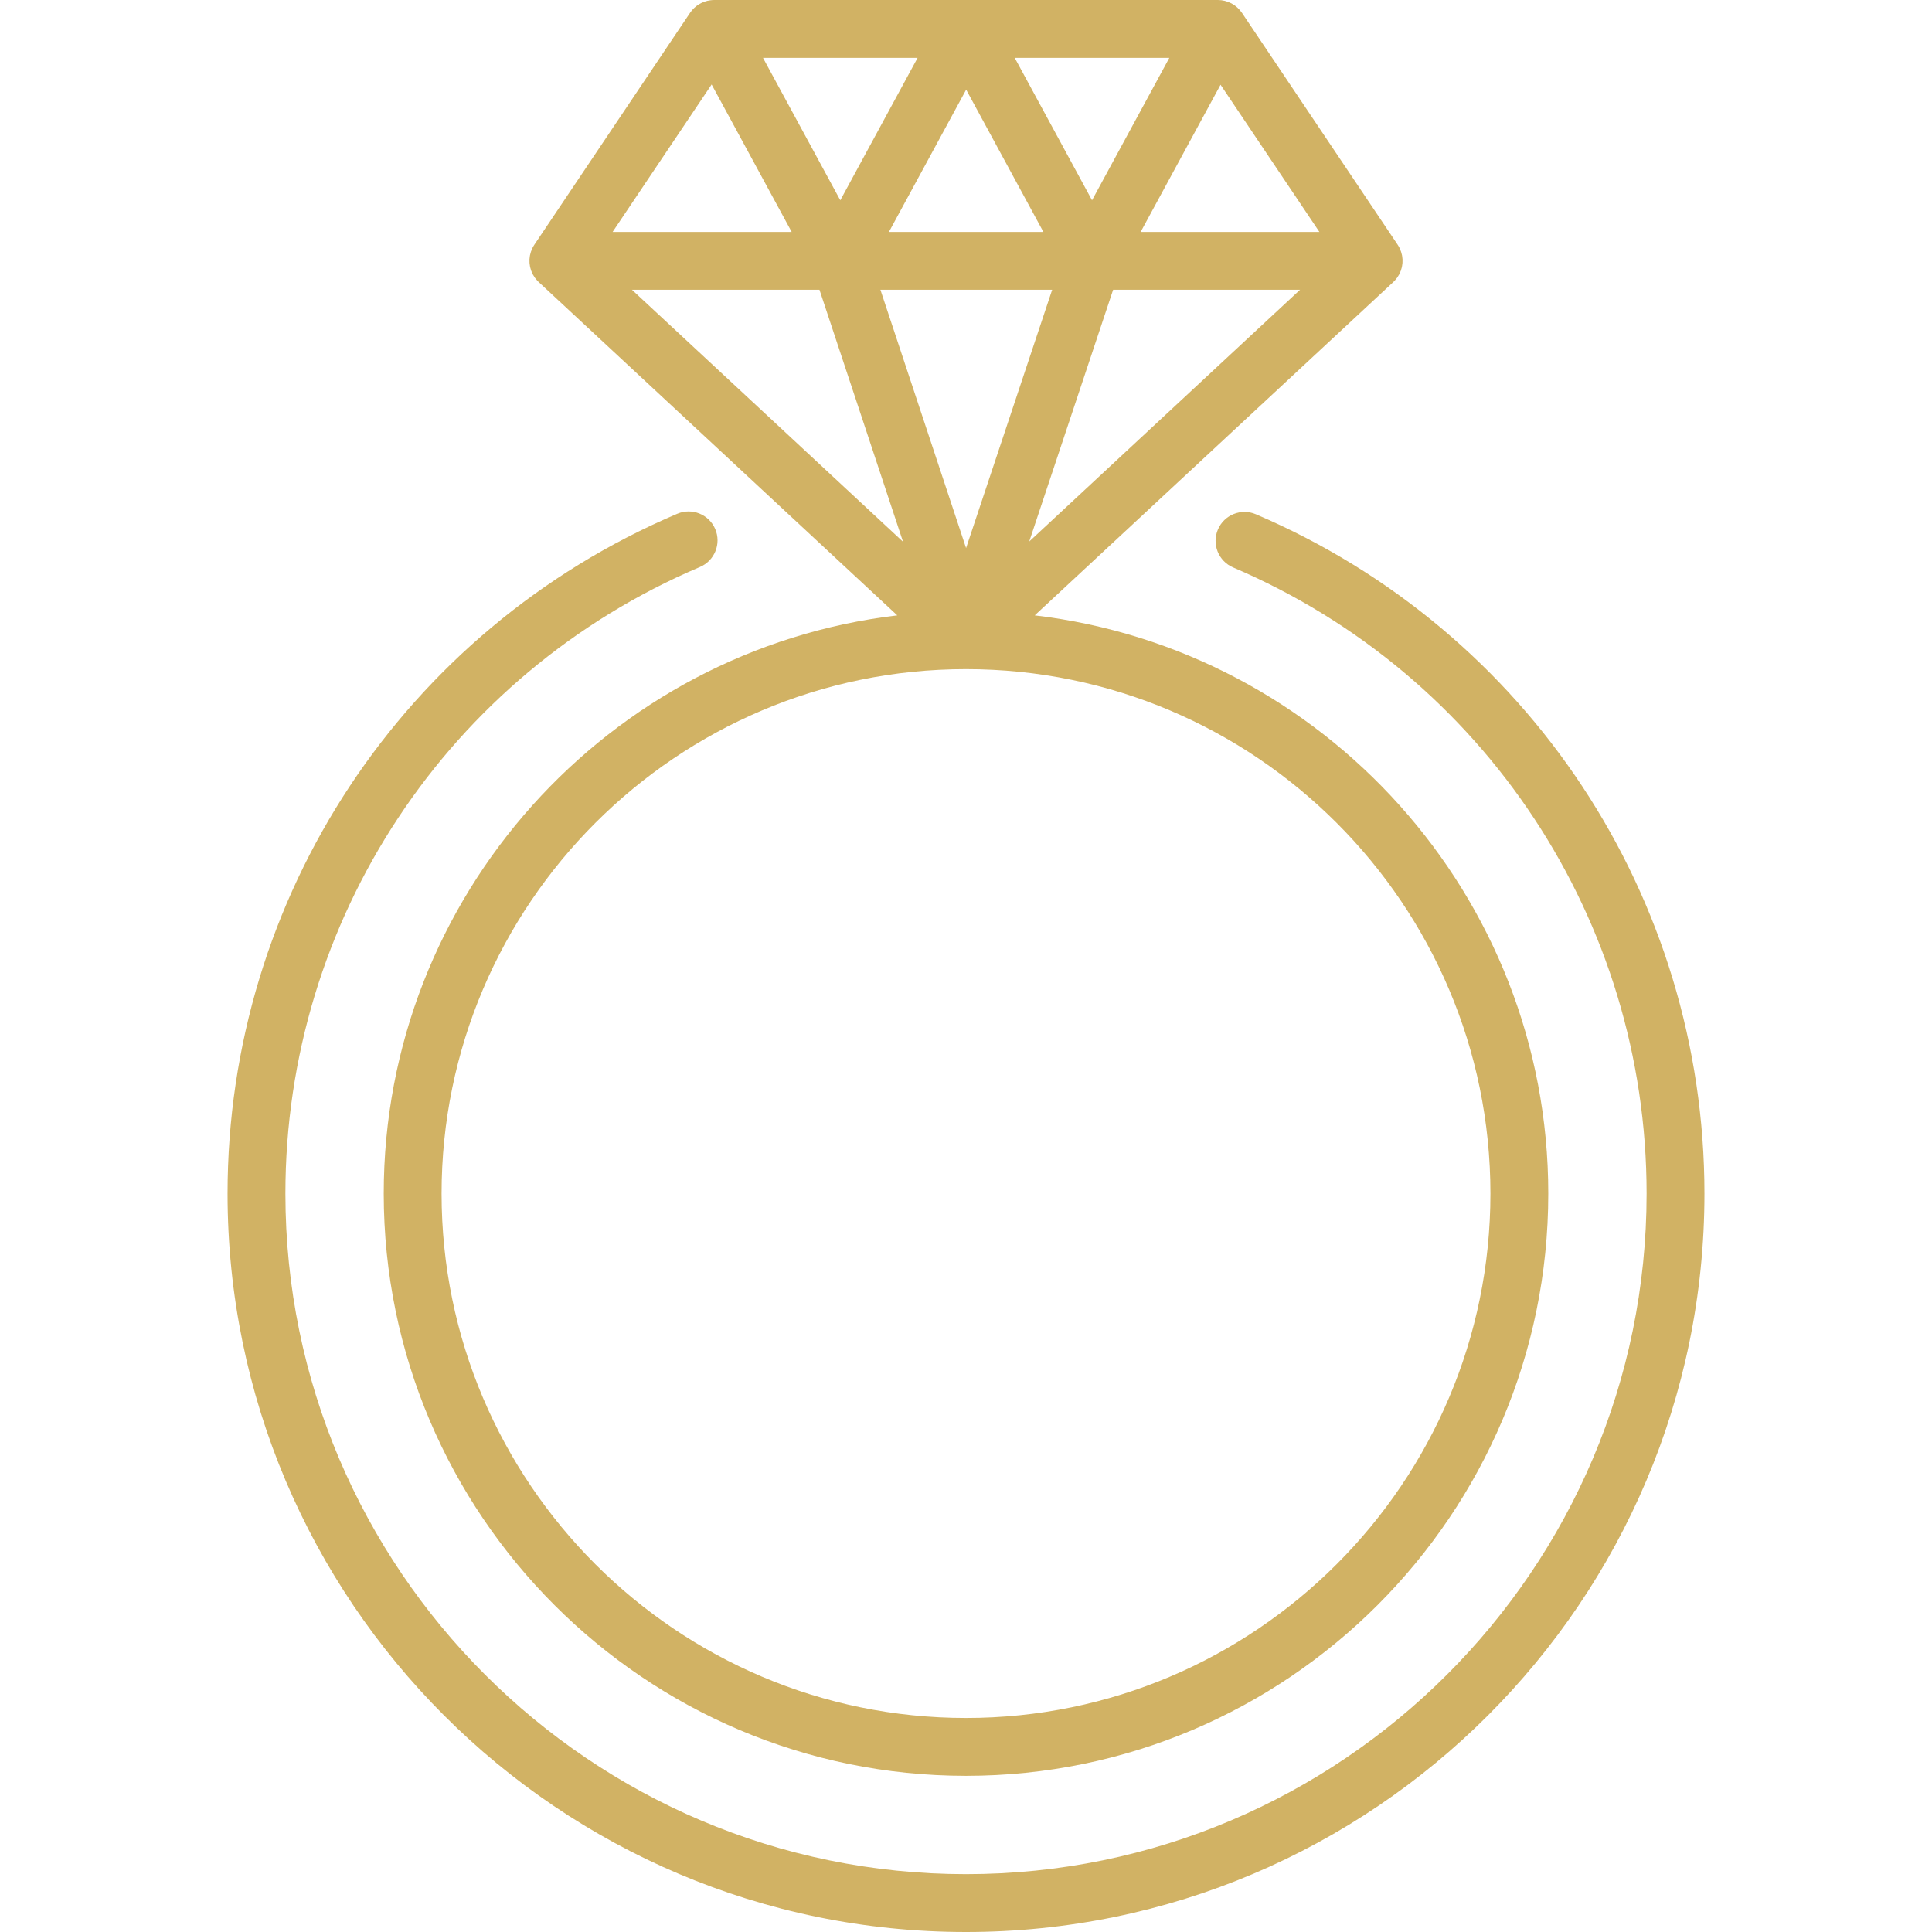
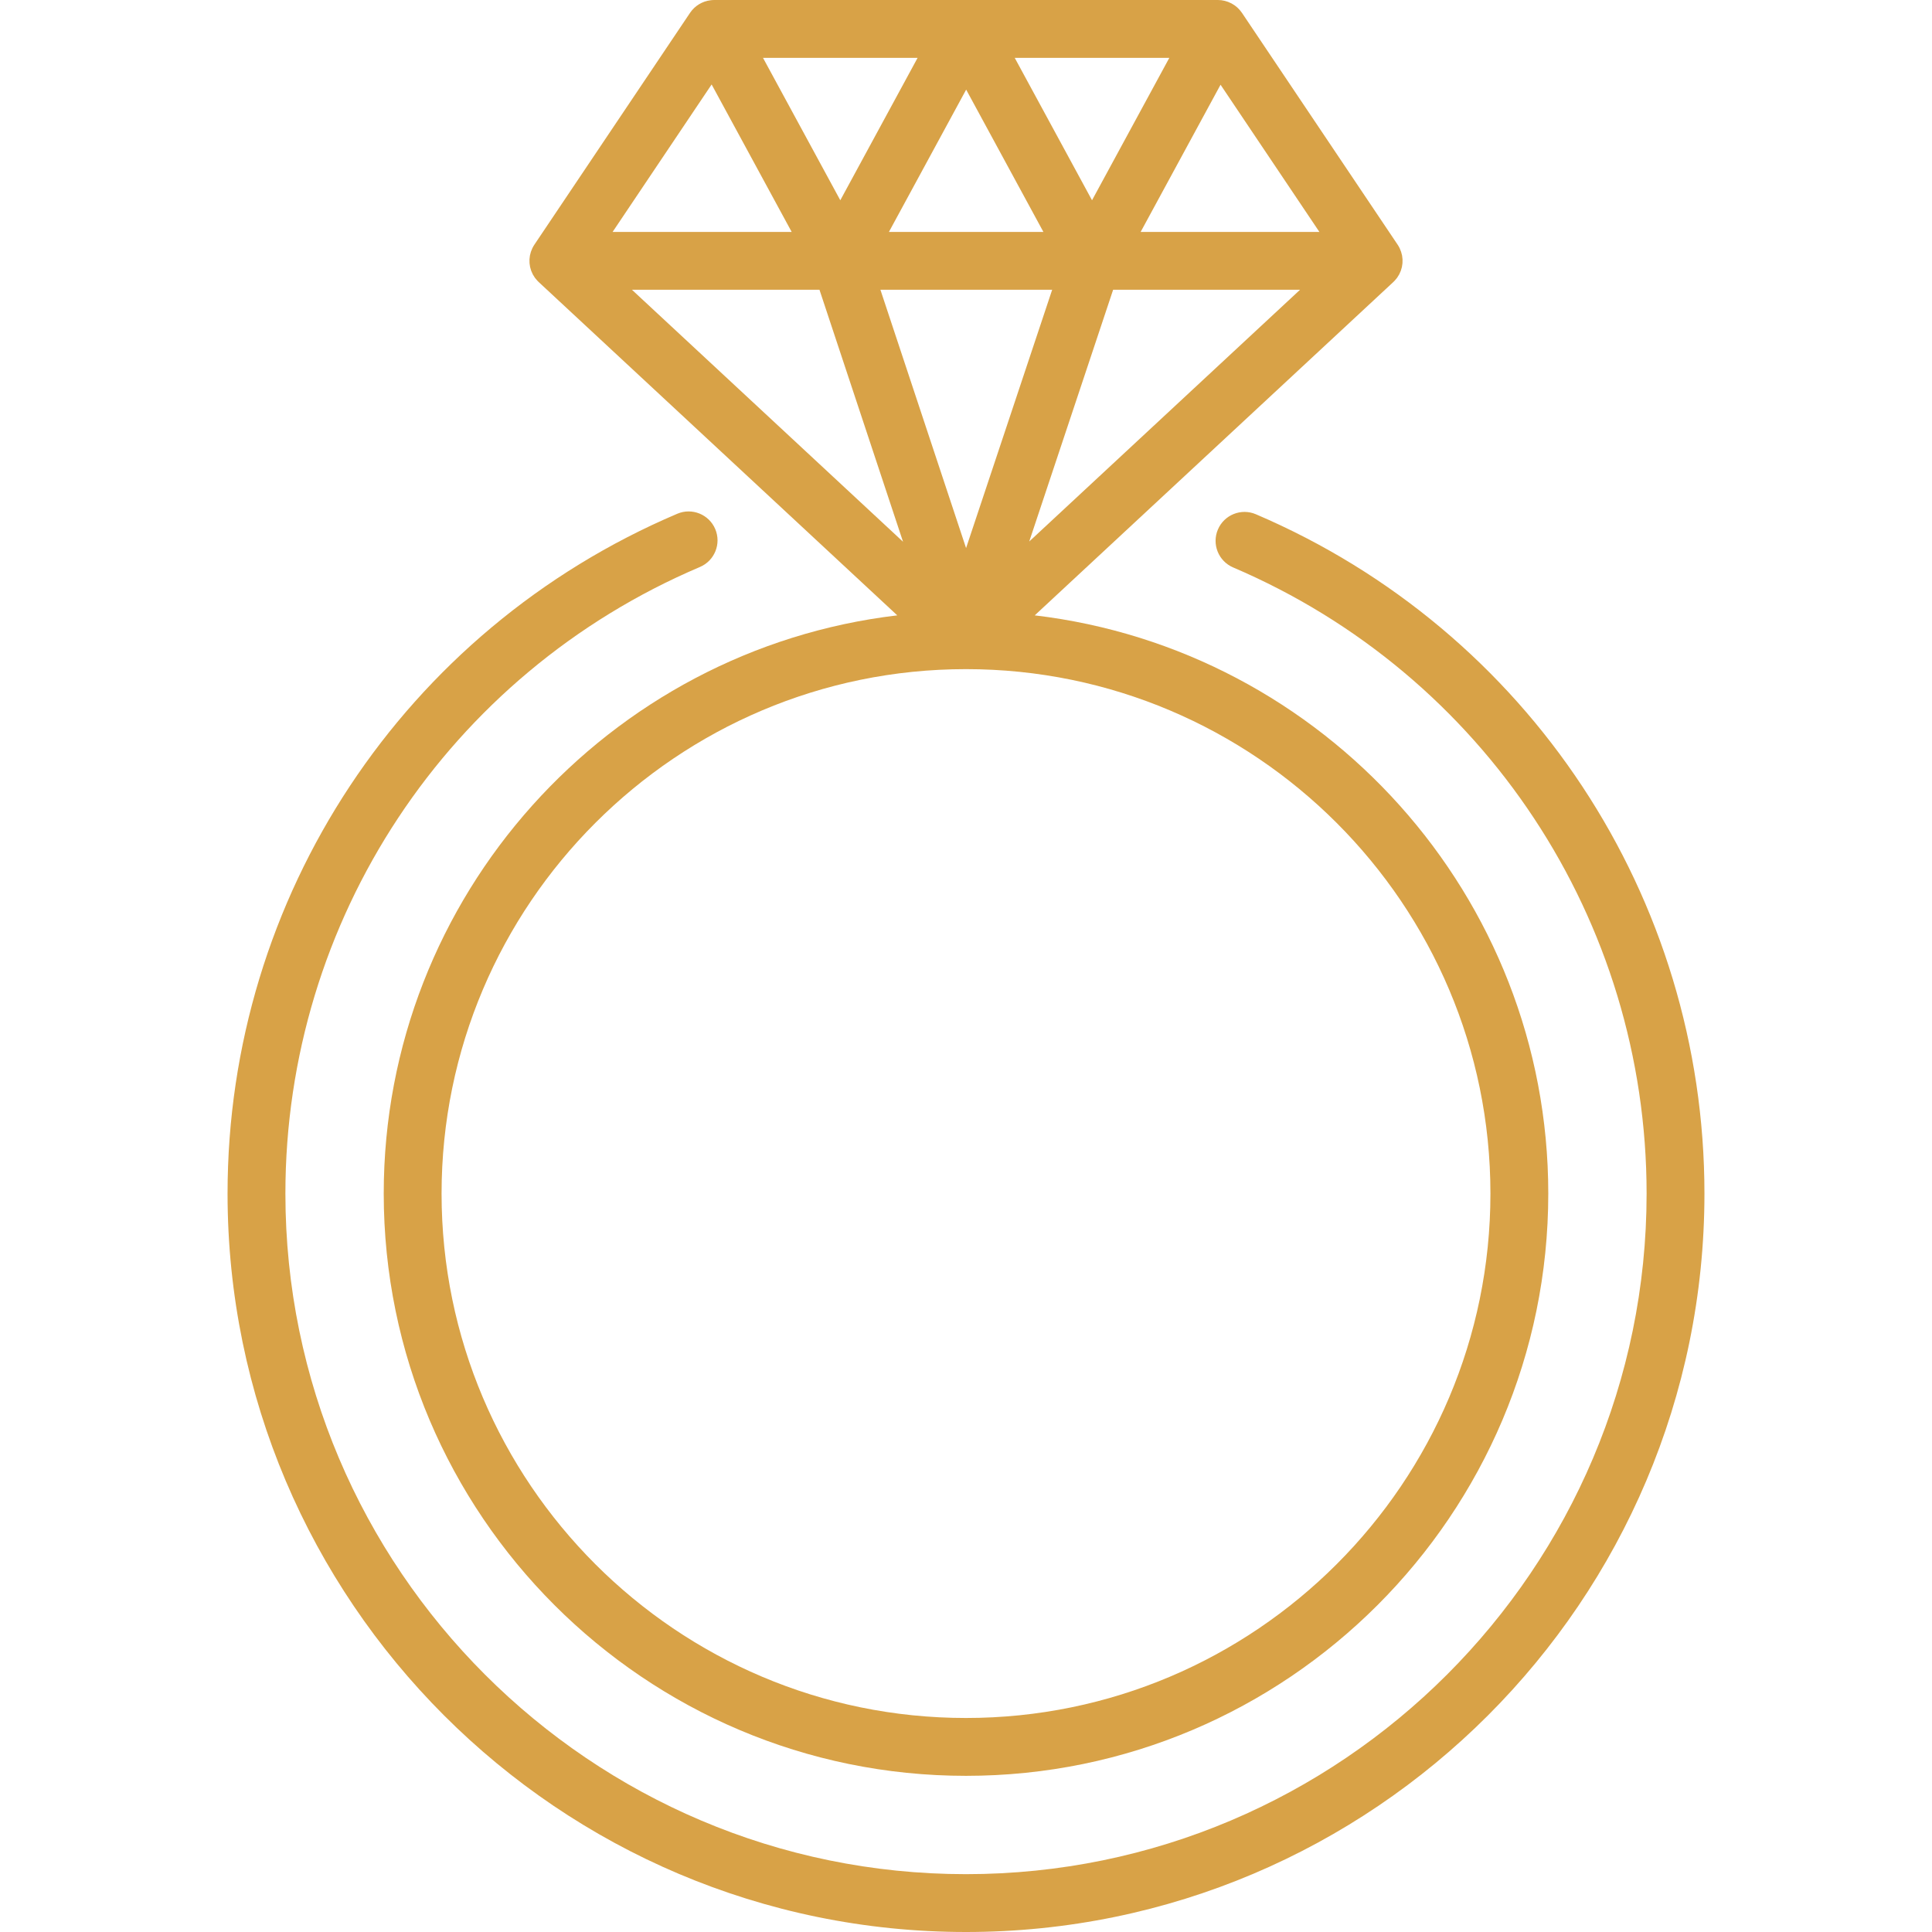
<svg xmlns="http://www.w3.org/2000/svg" version="1.1" id="Capa_1" x="0px" y="0px" viewBox="0 0 512 512" style="enable-background:new 0 0 512 512;" xml:space="preserve">
  <g>
    <g>
-       <path fill="#d1b264" d="M274.213,163.078l95.037-88.339c0.078-0.073,0.148-0.151,0.223-0.227c0.053-0.054,0.107-0.106,0.159-0.161    c0.21-0.225,0.407-0.459,0.586-0.703c0.022-0.031,0.042-0.064,0.064-0.095c0.169-0.239,0.322-0.485,0.461-0.738    c0.016-0.029,0.037-0.054,0.052-0.084c0.009-0.017,0.015-0.036,0.024-0.053c0.146-0.278,0.274-0.563,0.383-0.855    c0.019-0.051,0.035-0.103,0.053-0.154c0.092-0.261,0.17-0.527,0.233-0.796c0.011-0.046,0.025-0.092,0.035-0.138    c0.063-0.294,0.106-0.591,0.134-0.89c0.006-0.068,0.01-0.135,0.015-0.203c0.019-0.282,0.026-0.565,0.013-0.848    c-0.001-0.025,0-0.049-0.001-0.074c-0.016-0.305-0.055-0.609-0.108-0.912c-0.011-0.062-0.023-0.124-0.035-0.186    c-0.12-0.601-0.313-1.191-0.581-1.76c-0.031-0.065-0.062-0.129-0.095-0.193c-0.141-0.278-0.293-0.552-0.47-0.816L329.129,3.402    c-0.044-0.065-0.097-0.122-0.142-0.186c-0.116-0.162-0.234-0.32-0.361-0.471c-0.074-0.088-0.152-0.171-0.23-0.255    c-0.143-0.155-0.288-0.307-0.442-0.45c-0.071-0.065-0.145-0.125-0.218-0.187c-0.172-0.147-0.346-0.29-0.529-0.421    c-0.06-0.043-0.124-0.081-0.186-0.122c-0.205-0.137-0.412-0.269-0.628-0.385c-0.039-0.021-0.079-0.037-0.118-0.057    C325.206,0.314,324.009,0,322.764,0H189.321c-0.34,0-0.677,0.023-1.01,0.067c-2.197,0.266-4.189,1.472-5.44,3.335l-41.264,61.451    c-0.178,0.264-0.33,0.539-0.471,0.817c-0.032,0.064-0.064,0.127-0.094,0.192c-0.268,0.569-0.462,1.16-0.582,1.761    c-0.012,0.061-0.024,0.122-0.035,0.184c-0.053,0.303-0.092,0.607-0.108,0.913c-0.001,0.024,0,0.049-0.001,0.074    c-0.012,0.284-0.006,0.567,0.013,0.849c0.005,0.067,0.009,0.133,0.015,0.201c0.028,0.299,0.071,0.597,0.134,0.891    c0.01,0.046,0.024,0.092,0.035,0.138c0.063,0.269,0.141,0.535,0.233,0.797c0.018,0.051,0.033,0.102,0.053,0.152    c0.11,0.292,0.238,0.577,0.384,0.856c0.009,0.017,0.014,0.036,0.024,0.053c0.016,0.029,0.036,0.054,0.052,0.084    c0.139,0.253,0.292,0.499,0.461,0.738c0.022,0.031,0.042,0.064,0.064,0.095c0.179,0.244,0.375,0.478,0.586,0.703    c0.052,0.055,0.105,0.108,0.159,0.161c0.075,0.076,0.145,0.154,0.223,0.227l95.037,88.339    c-76.533,9.04-136.096,74.304-136.096,153.228c0,85.086,69.222,154.308,154.308,154.308s154.308-69.222,154.308-154.308    C410.309,237.382,350.746,172.118,274.213,163.078z M272.757,143.501l22.234-66.712h49.536L272.757,143.501z M256.02,145.247    l-22.7-68.457h45.515L256.02,145.247z M323.458,22.453l26.194,39.008h-47.367L323.458,22.453z M309.878,15.339l-20.48,37.733    l-20.48-37.733H309.878z M276.51,61.461h-40.935l20.468-37.709L276.51,61.461z M243.168,15.339l-20.48,37.734l-20.48-37.734    H243.168z M188.589,22.383L209.8,61.461h-47.451L188.589,22.383z M167.473,76.79h49.697l22.142,66.776L167.473,76.79z     M256,455.284c-76.633,0-138.979-62.346-138.979-138.979S179.367,177.326,256,177.326s138.979,62.346,138.979,138.979    S332.633,455.284,256,455.284z" />
+       <path fill="#d8a247" d="M274.213,163.078l95.037-88.339c0.078-0.073,0.148-0.151,0.223-0.227c0.053-0.054,0.107-0.106,0.159-0.161    c0.21-0.225,0.407-0.459,0.586-0.703c0.022-0.031,0.042-0.064,0.064-0.095c0.169-0.239,0.322-0.485,0.461-0.738    c0.016-0.029,0.037-0.054,0.052-0.084c0.009-0.017,0.015-0.036,0.024-0.053c0.146-0.278,0.274-0.563,0.383-0.855    c0.019-0.051,0.035-0.103,0.053-0.154c0.092-0.261,0.17-0.527,0.233-0.796c0.011-0.046,0.025-0.092,0.035-0.138    c0.063-0.294,0.106-0.591,0.134-0.89c0.006-0.068,0.01-0.135,0.015-0.203c0.019-0.282,0.026-0.565,0.013-0.848    c-0.001-0.025,0-0.049-0.001-0.074c-0.016-0.305-0.055-0.609-0.108-0.912c-0.011-0.062-0.023-0.124-0.035-0.186    c-0.12-0.601-0.313-1.191-0.581-1.76c-0.031-0.065-0.062-0.129-0.095-0.193c-0.141-0.278-0.293-0.552-0.47-0.816L329.129,3.402    c-0.044-0.065-0.097-0.122-0.142-0.186c-0.116-0.162-0.234-0.32-0.361-0.471c-0.074-0.088-0.152-0.171-0.23-0.255    c-0.143-0.155-0.288-0.307-0.442-0.45c-0.071-0.065-0.145-0.125-0.218-0.187c-0.172-0.147-0.346-0.29-0.529-0.421    c-0.06-0.043-0.124-0.081-0.186-0.122c-0.205-0.137-0.412-0.269-0.628-0.385c-0.039-0.021-0.079-0.037-0.118-0.057    C325.206,0.314,324.009,0,322.764,0H189.321c-0.34,0-0.677,0.023-1.01,0.067c-2.197,0.266-4.189,1.472-5.44,3.335l-41.264,61.451    c-0.178,0.264-0.33,0.539-0.471,0.817c-0.032,0.064-0.064,0.127-0.094,0.192c-0.268,0.569-0.462,1.16-0.582,1.761    c-0.012,0.061-0.024,0.122-0.035,0.184c-0.053,0.303-0.092,0.607-0.108,0.913c-0.001,0.024,0,0.049-0.001,0.074    c-0.012,0.284-0.006,0.567,0.013,0.849c0.005,0.067,0.009,0.133,0.015,0.201c0.028,0.299,0.071,0.597,0.134,0.891    c0.01,0.046,0.024,0.092,0.035,0.138c0.063,0.269,0.141,0.535,0.233,0.797c0.018,0.051,0.033,0.102,0.053,0.152    c0.11,0.292,0.238,0.577,0.384,0.856c0.009,0.017,0.014,0.036,0.024,0.053c0.016,0.029,0.036,0.054,0.052,0.084    c0.139,0.253,0.292,0.499,0.461,0.738c0.022,0.031,0.042,0.064,0.064,0.095c0.179,0.244,0.375,0.478,0.586,0.703    c0.052,0.055,0.105,0.108,0.159,0.161c0.075,0.076,0.145,0.154,0.223,0.227l95.037,88.339    c-76.533,9.04-136.096,74.304-136.096,153.228c0,85.086,69.222,154.308,154.308,154.308s154.308-69.222,154.308-154.308    C410.309,237.382,350.746,172.118,274.213,163.078z M272.757,143.501l22.234-66.712h49.536L272.757,143.501z M256.02,145.247    l-22.7-68.457h45.515L256.02,145.247z M323.458,22.453l26.194,39.008h-47.367L323.458,22.453z M309.878,15.339l-20.48,37.733    l-20.48-37.733H309.878z M276.51,61.461h-40.935l20.468-37.709L276.51,61.461z M243.168,15.339l-20.48,37.734l-20.48-37.734    H243.168z M188.589,22.383L209.8,61.461h-47.451L188.589,22.383z M167.473,76.79h49.697l22.142,66.776L167.473,76.79z     M256,455.284c-76.633,0-138.979-62.346-138.979-138.979S179.367,177.326,256,177.326s138.979,62.346,138.979,138.979    S332.633,455.284,256,455.284z" />
    </g>
  </g>
  <g>
    <g>
-       <path fill="#d1b264" d="M332.818,136.281c-3.894-1.663-8.397,0.147-10.059,4.038c-1.663,3.893,0.145,8.396,4.038,10.059    c66.56,28.434,109.569,93.564,109.569,165.928c0,99.454-80.912,180.366-180.366,180.366S75.634,415.759,75.634,316.305    c0-72.5,43.121-137.679,109.855-166.049c3.895-1.657,5.71-6.156,4.055-10.052c-1.658-3.897-6.158-5.711-10.052-4.055    C107.088,166.931,60.305,237.646,60.305,316.305C60.305,424.212,148.093,512,256,512s195.695-87.788,195.695-195.695    C451.695,237.793,405.033,167.13,332.818,136.281z" />
+       <path fill="#d8a247" d="M332.818,136.281c-3.894-1.663-8.397,0.147-10.059,4.038c-1.663,3.893,0.145,8.396,4.038,10.059    c66.56,28.434,109.569,93.564,109.569,165.928c0,99.454-80.912,180.366-180.366,180.366S75.634,415.759,75.634,316.305    c0-72.5,43.121-137.679,109.855-166.049c3.895-1.657,5.71-6.156,4.055-10.052c-1.658-3.897-6.158-5.711-10.052-4.055    C107.088,166.931,60.305,237.646,60.305,316.305C60.305,424.212,148.093,512,256,512s195.695-87.788,195.695-195.695    C451.695,237.793,405.033,167.13,332.818,136.281z" />
    </g>
  </g>
</svg>
